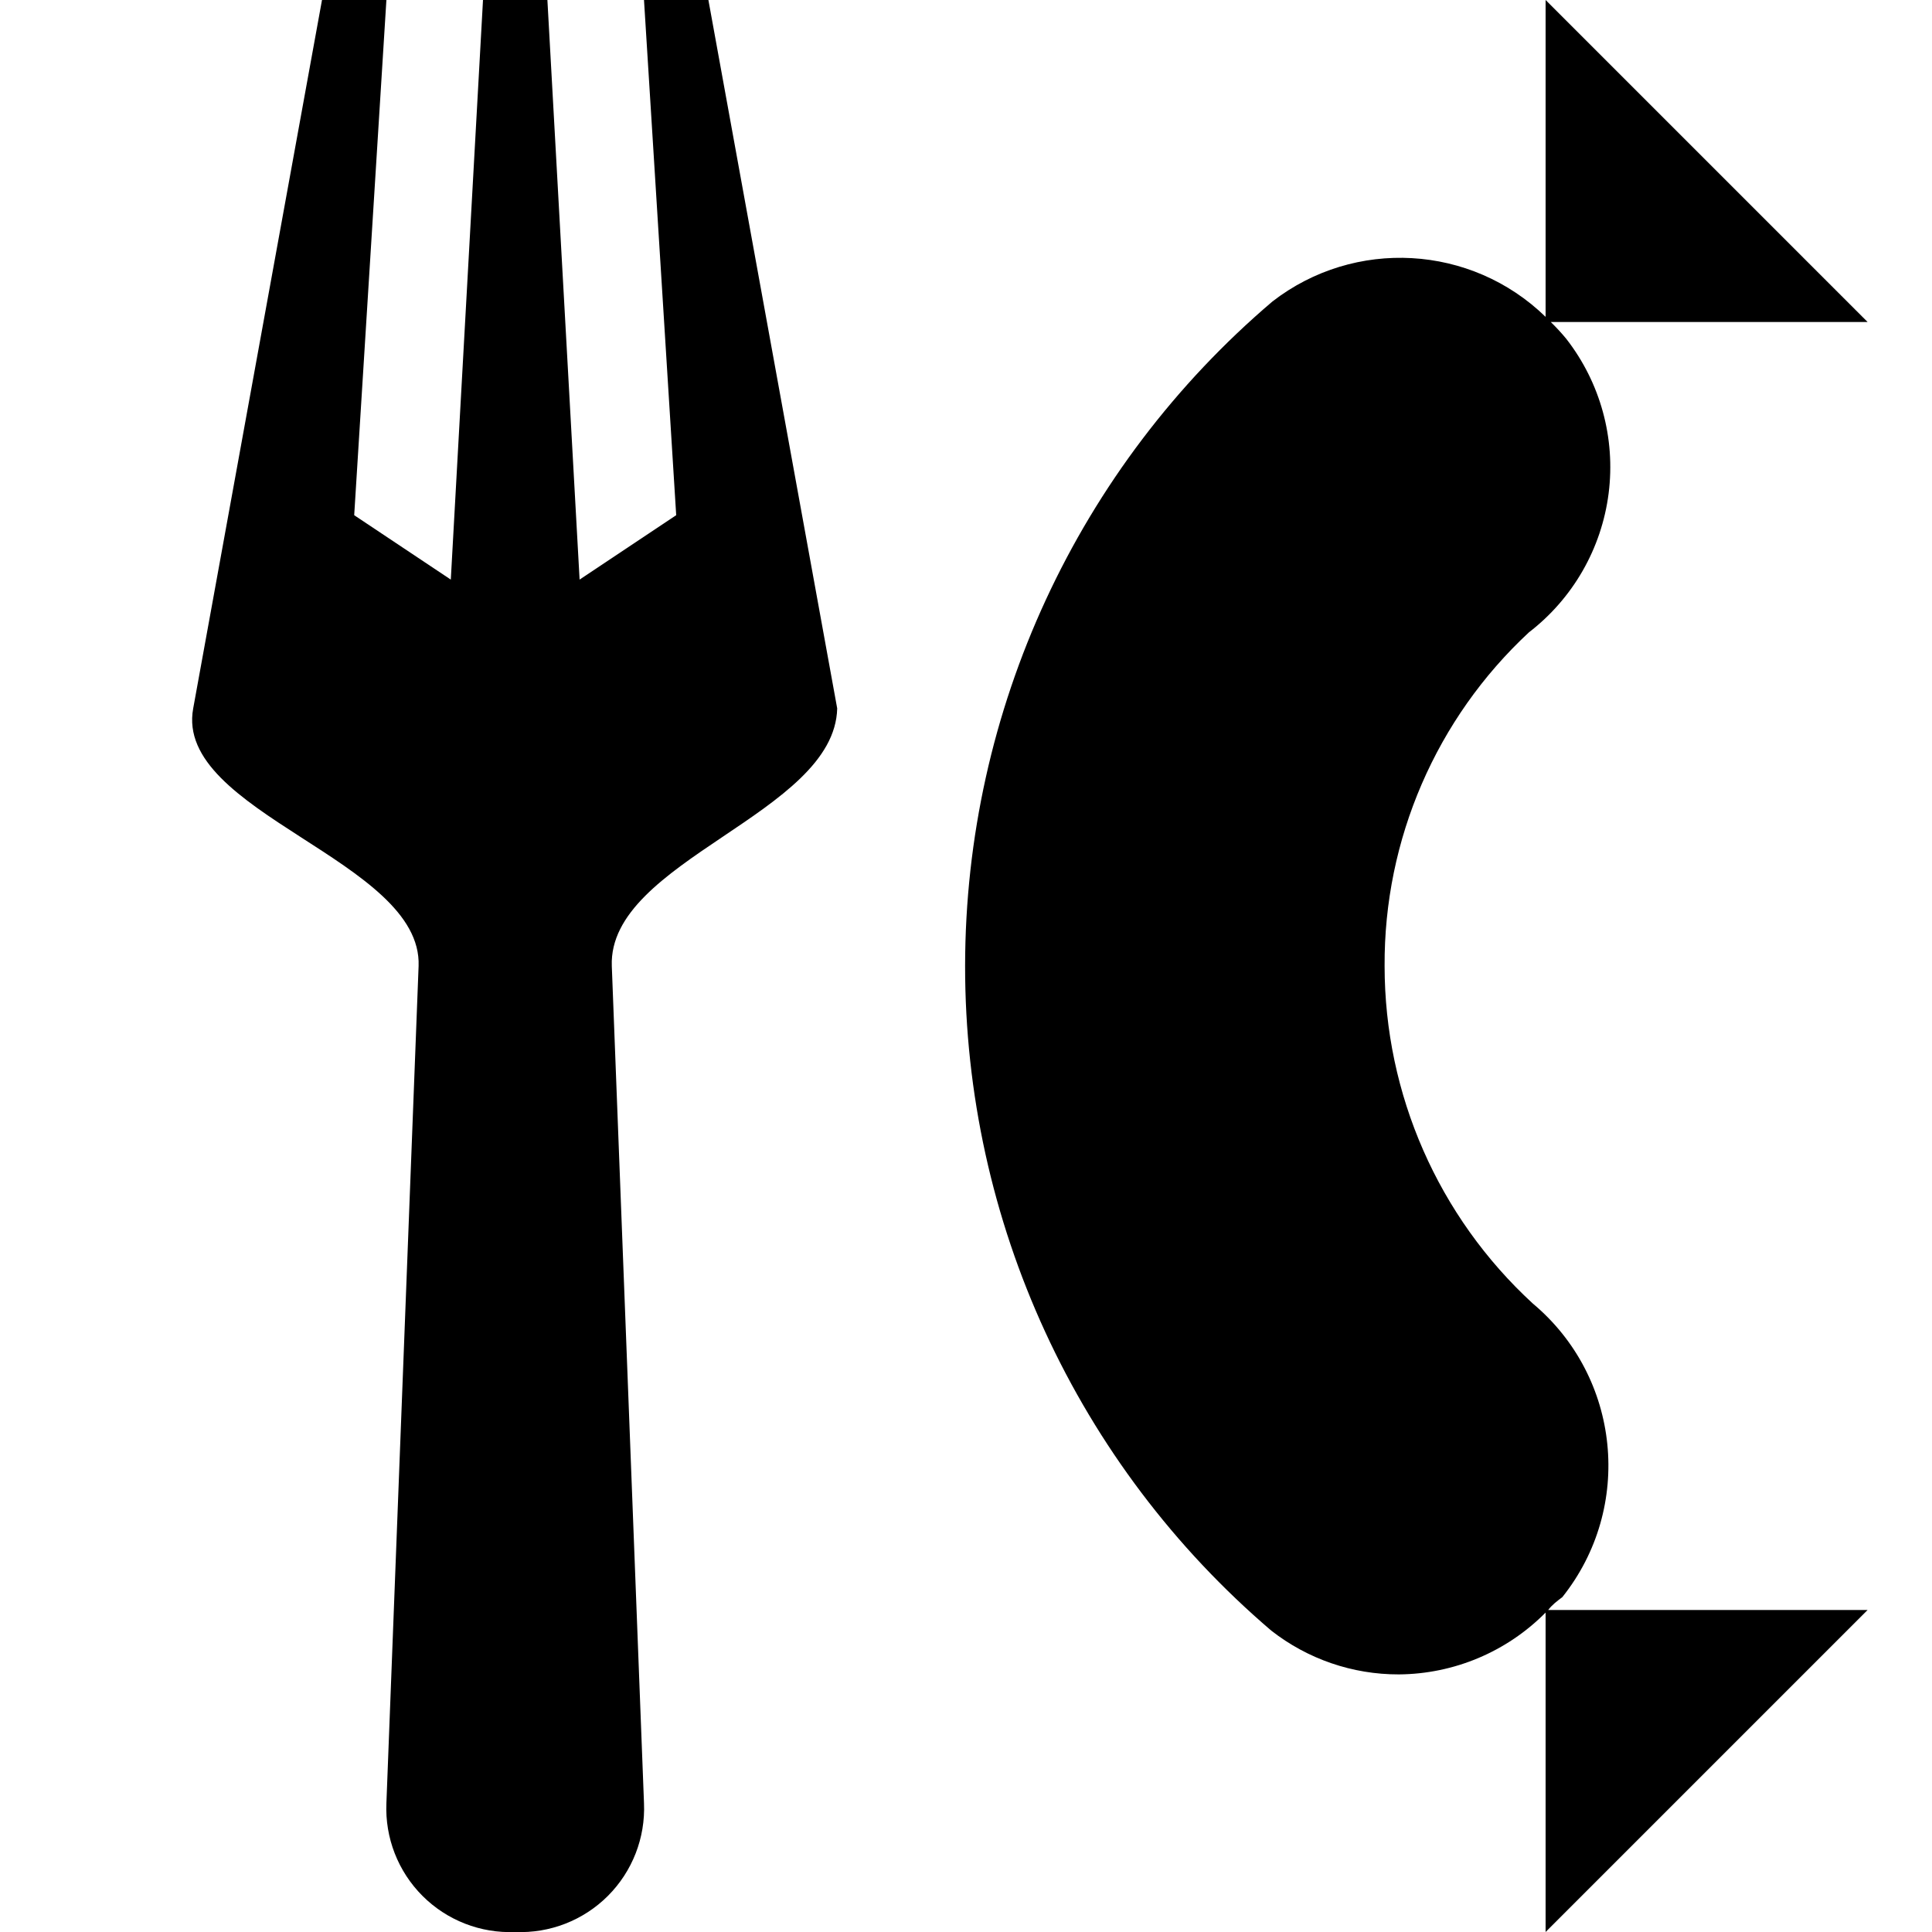
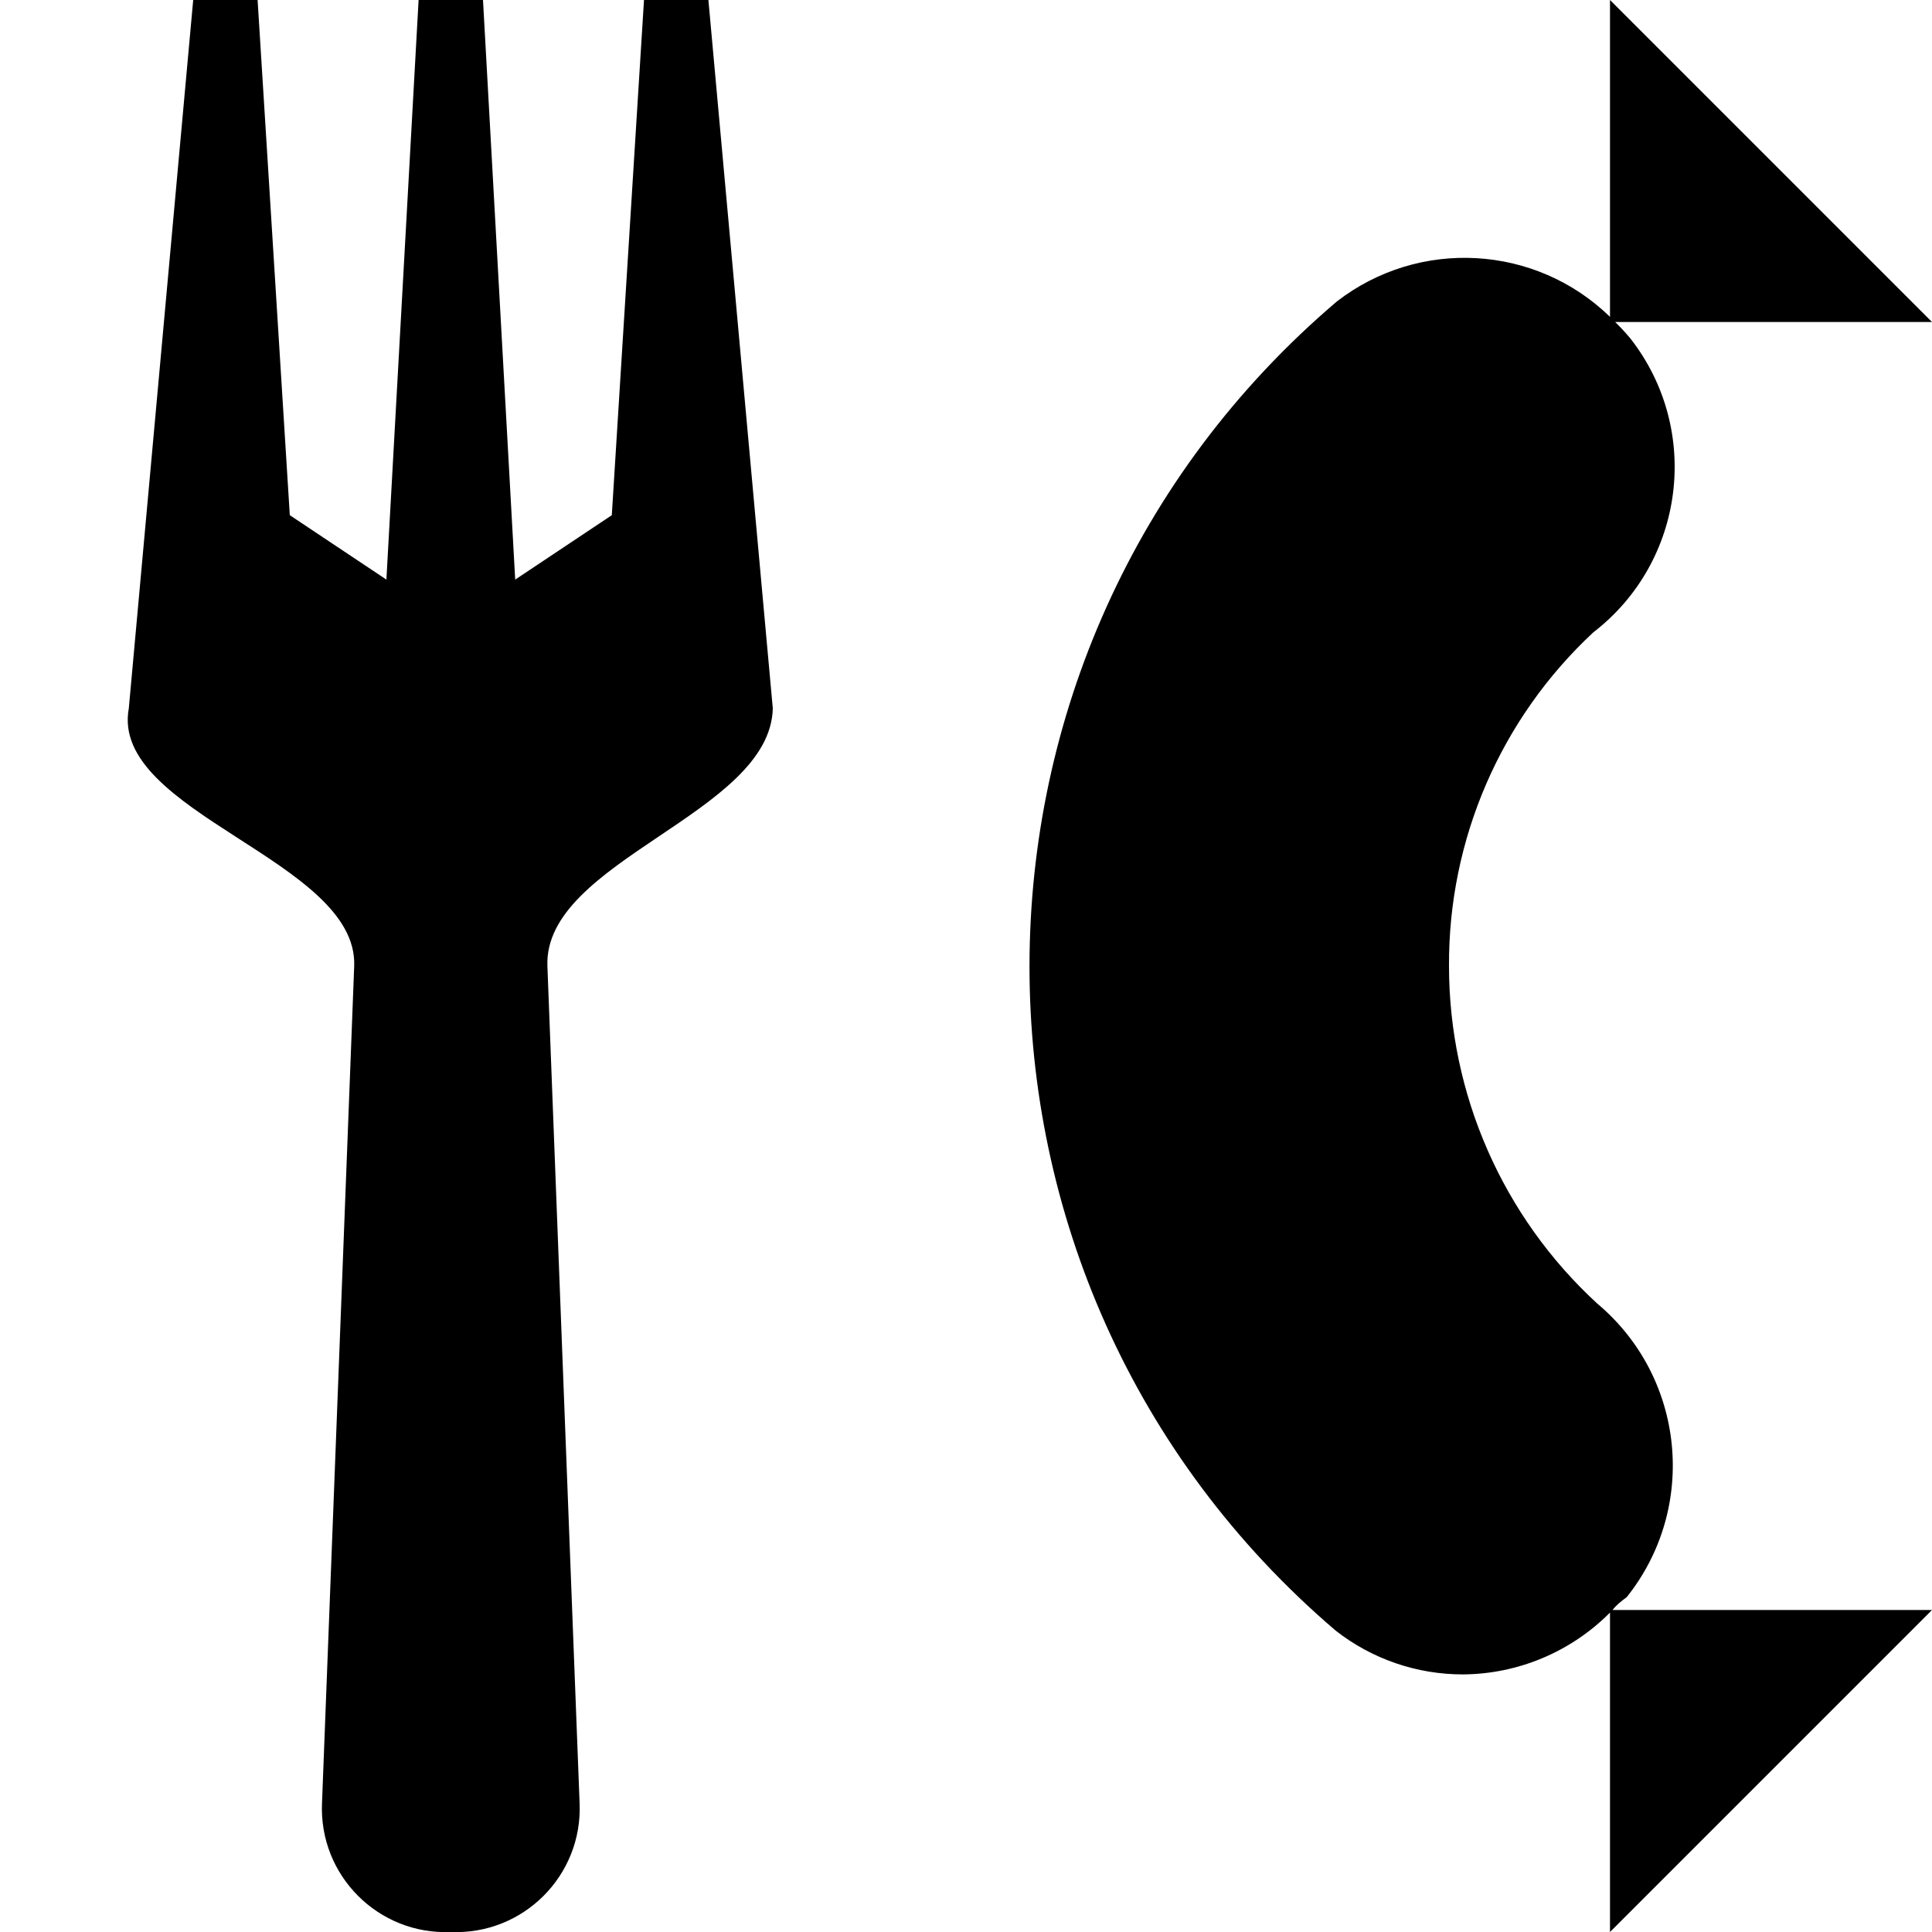
<svg xmlns="http://www.w3.org/2000/svg" viewBox="0 0 15 15">
-   <path d="M12.02 12.5H14.5L12 15V12.52a1.62 1.62 0 0 1 -1.14 0.48a1.6 1.6 0 0 1 -0.99 -0.34A6.78 6.78 0 0 1 9.88 2.34A1.62 1.62 0 0 1 12 2.46V0l2.5 2.5H12.04a1.59 1.59 0 0 1 0.12 0.13a1.62 1.62 0 0 1 -0.29 2.28A3.51 3.51 0 0 0 10.75 7.5a3.56 3.56 0 0 0 1.15 2.62a1.64 1.64 0 0 1 0.23 2.28C12.09 12.43 12.05 12.46 12.02 12.5ZM2.5 0l-1 5.5c-0.15 0.81 1.78 1.18 1.75 2L3 14a0.96 0.96 0 0 0 1 1a0.96 0.96 0 0 0 1 -1l-0.25 -6.5c-0.03 -0.82 1.73 -1.18 1.75 -2l-1 -5.5h-0.5l0.25 4l-0.75 0.5L4.25 0h-0.5l-0.25 4.5L2.75 4l0.25 -4Z" />
+   <path d="m12.52 12.5h2.48l-2.5 2.5v-2.48c-0.302 0.304-0.712 0.477-1.14 0.48-0.359 8.72e-4 -0.708-0.119-0.99-0.34-3.173-2.71-3.169-7.616 0.01-10.32 0.638-0.493 1.542-0.442 2.12 0.12v-2.46l2.5 2.5h-2.46c0.042 0.041 0.082 0.084 0.12 0.13 0.552 0.709 0.422 1.732-0.29 2.28-0.719 0.669-1.125 1.608-1.12 2.59 5.9e-5 0.996 0.417 1.946 1.15 2.62 0.683 0.572 0.785 1.584 0.23 2.28-0.04 0.03-0.08 0.06-0.11 0.1zm-11.02-12.5-0.5 5.5c-0.15 0.81 1.78 1.18 1.75 2l-0.25 6.5c-0.024 0.562 0.438 1.024 1 1 0.562 0.024 1.024-0.438 1-1l-0.25-6.5c-0.03-0.82 1.73-1.18 1.75-2l-0.5-5.5h-0.5l-0.25 4-0.75 0.5-0.25-4.5h-0.5l-0.25 4.5-0.75-0.5-0.25-4z" />
</svg>
